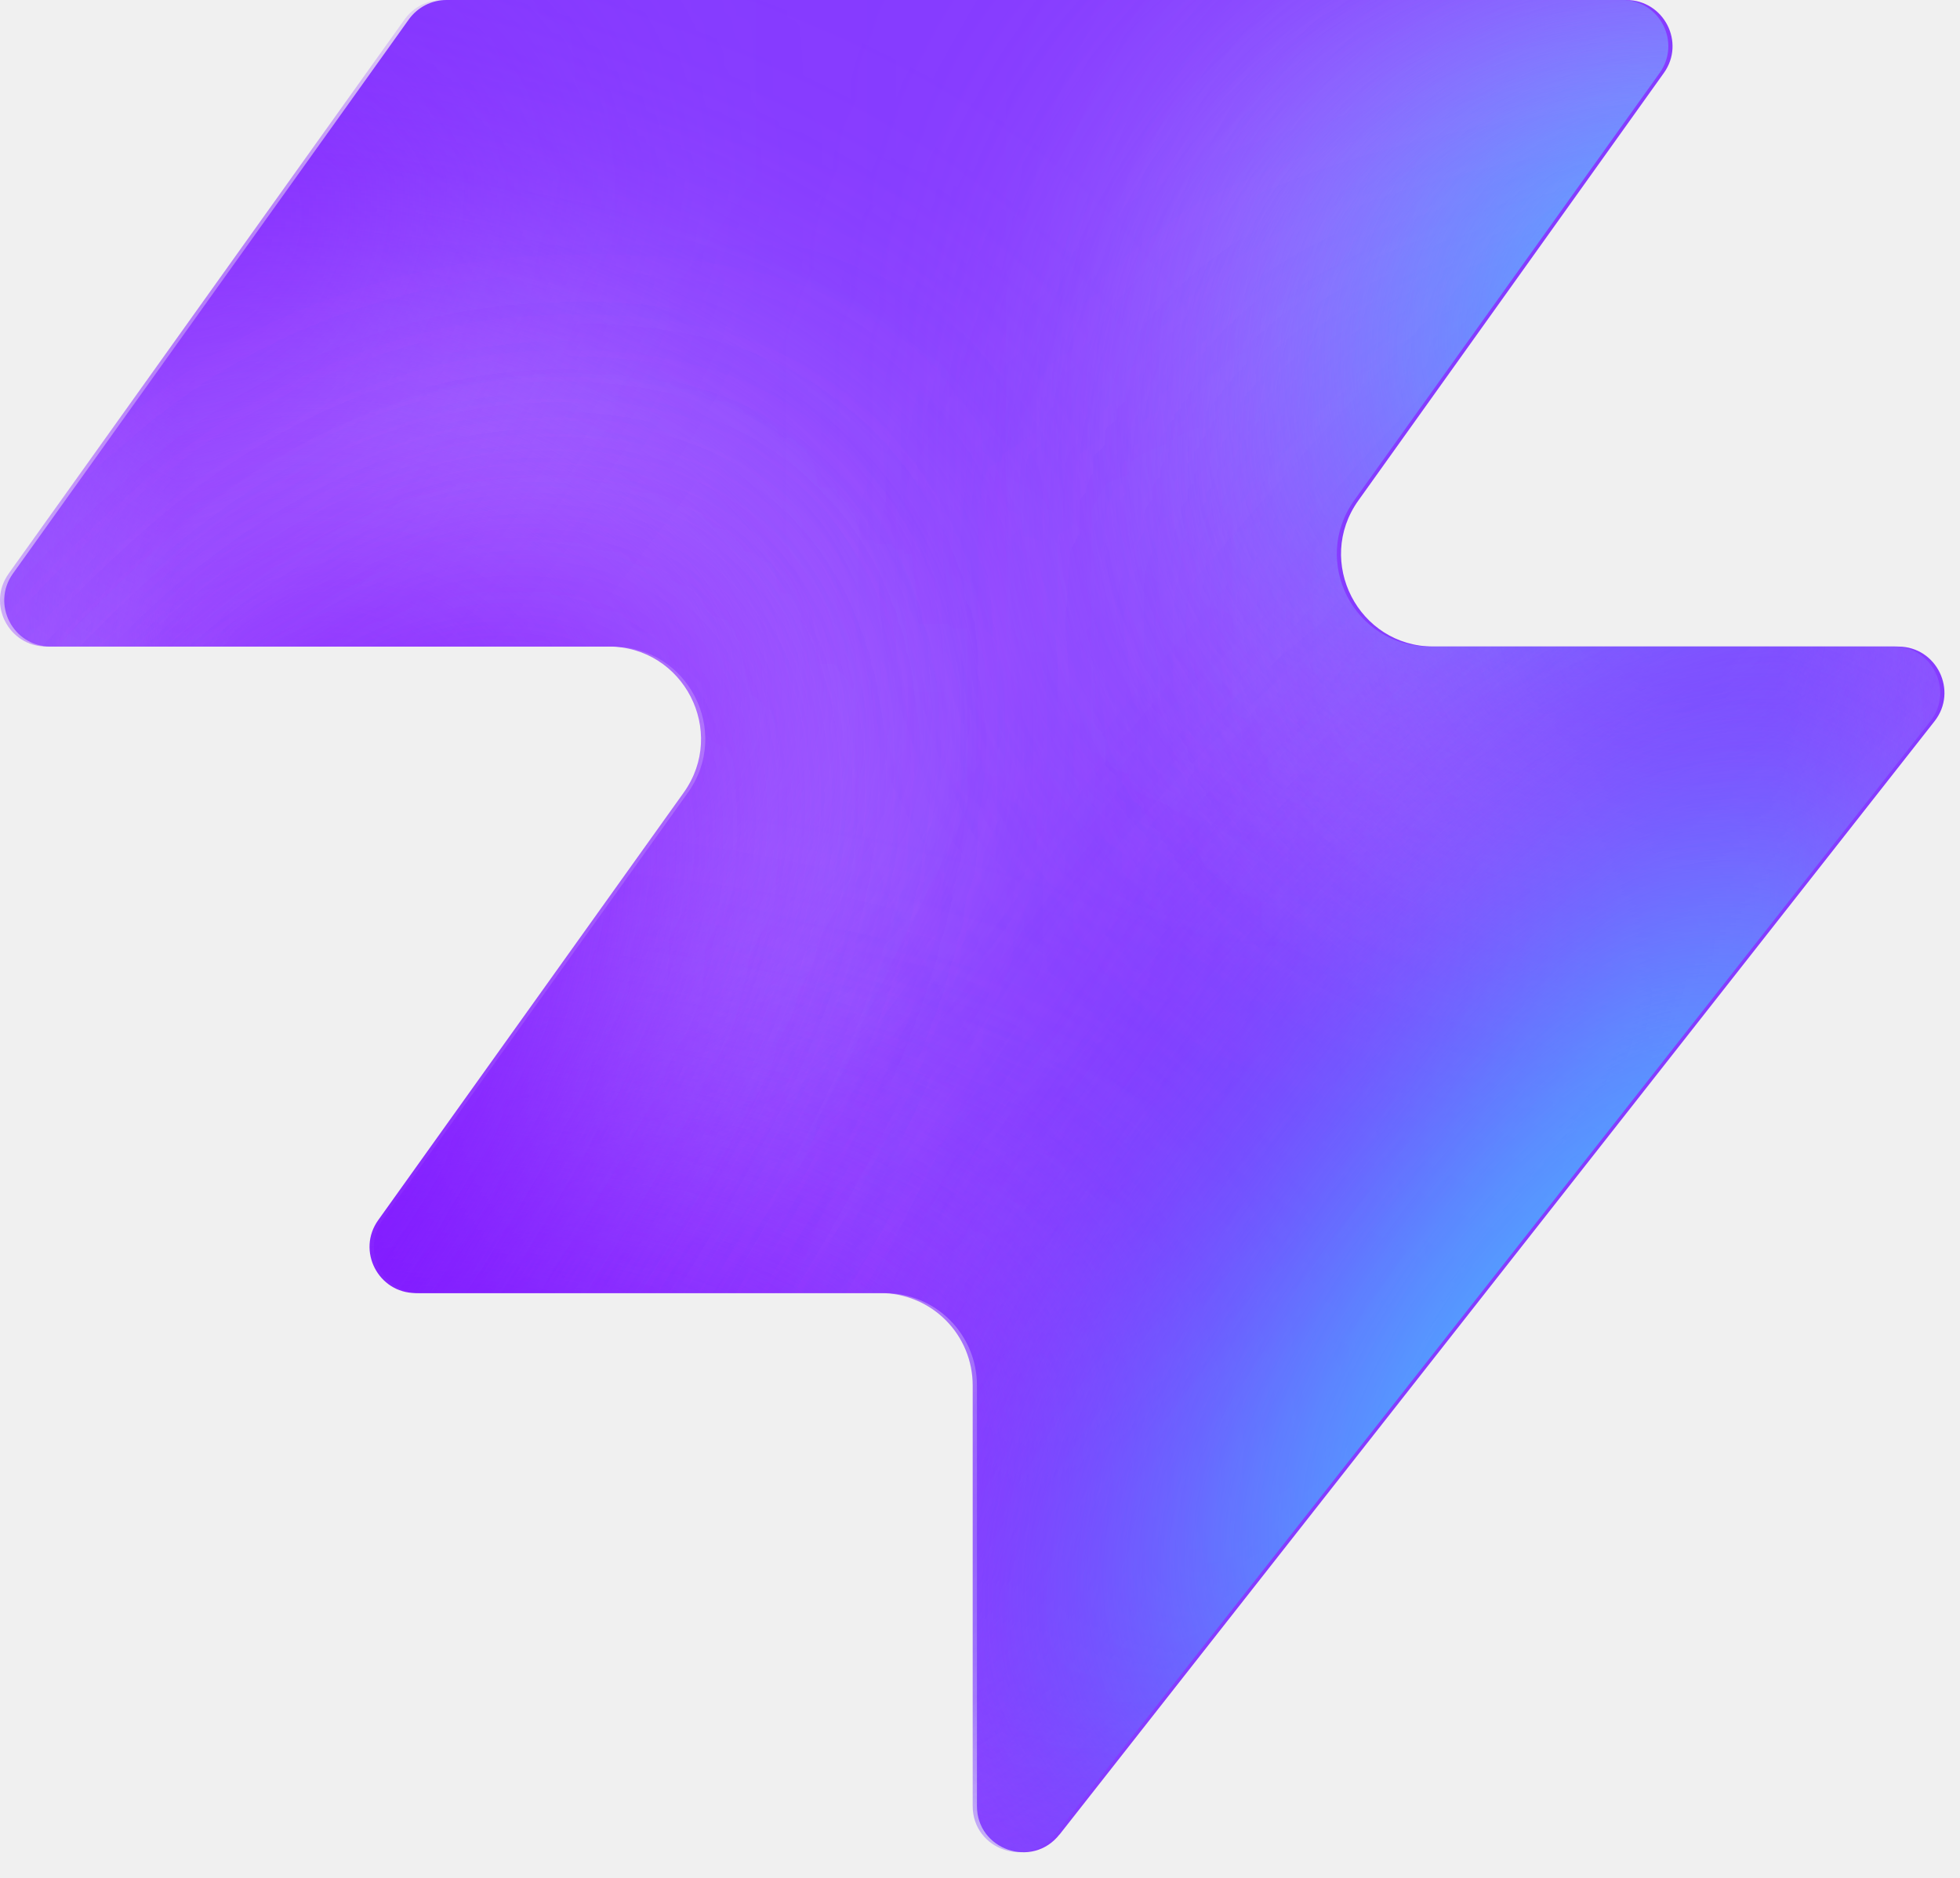
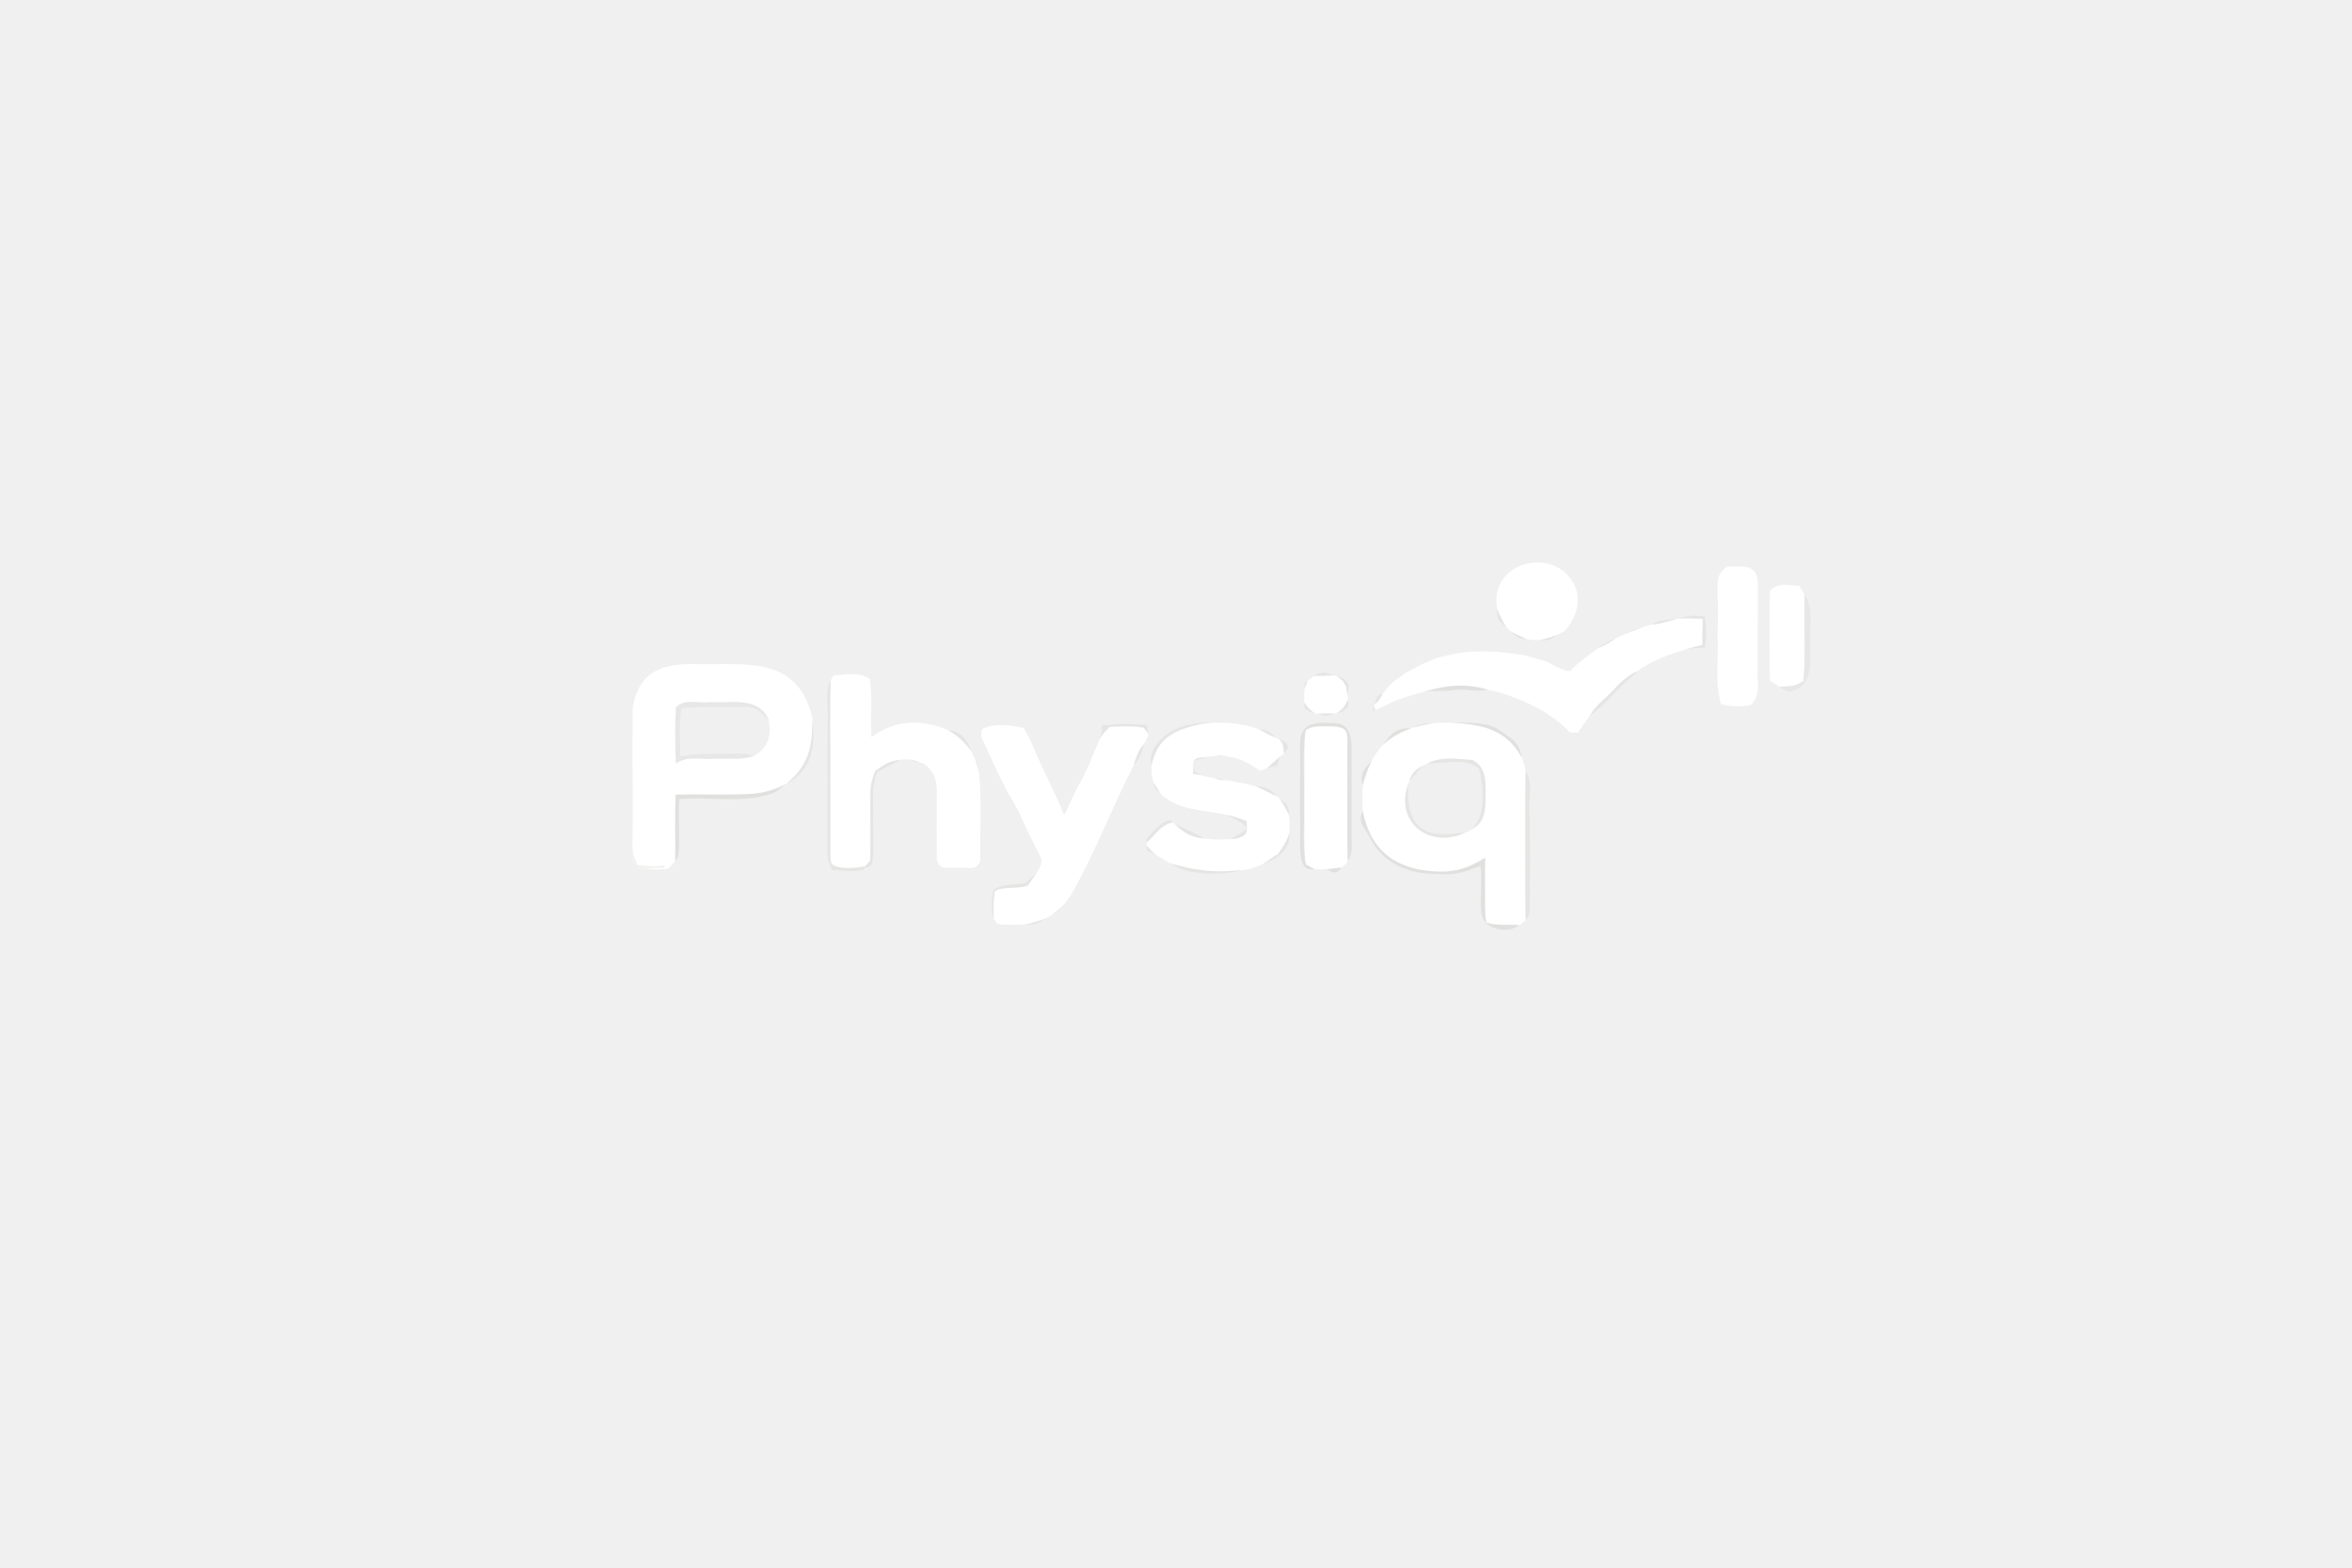
- <svg xmlns="http://www.w3.org/2000/svg" width="48" height="46" fill="none" viewBox="0 0 48 46">
-   <path fill="#863bff" d="M25.946 44.938c-.664.845-2.021.375-2.021-.698V33.937a2.26 2.26 0 0 0-2.262-2.262H10.287c-.92 0-1.456-1.04-.92-1.788l7.48-10.471c1.07-1.497 0-3.578-1.842-3.578H1.237c-.92 0-1.456-1.04-.92-1.788L10.013.474c.214-.297.556-.474.92-.474h28.894c.92 0 1.456 1.04.92 1.788l-7.48 10.471c-1.07 1.498 0 3.579 1.842 3.579h11.377c.943 0 1.473 1.088.89 1.83L25.947 44.94z" style="fill:#863bff;fill:color(display-p3 .525 .23 1);fill-opacity:1" />
-   <mask id="a" width="48" height="46" x="0" y="0" maskUnits="userSpaceOnUse" style="mask-type:alpha">
-     <path fill="#000" d="M25.842 44.938c-.664.844-2.021.375-2.021-.698V33.937a2.26 2.26 0 0 0-2.262-2.262H10.183c-.92 0-1.456-1.04-.92-1.788l7.48-10.471c1.07-1.498 0-3.579-1.842-3.579H1.133c-.92 0-1.456-1.04-.92-1.787L9.91.473c.214-.297.556-.474.92-.474h28.894c.92 0 1.456 1.04.92 1.788l-7.48 10.471c-1.07 1.498 0 3.578 1.842 3.578h11.377c.943 0 1.473 1.088.89 1.832L25.843 44.94z" style="fill:#000;fill-opacity:1" />
-   </mask>
-   <g mask="url(#a)">
-     <g filter="url(#b)">
-       <ellipse cx="5.508" cy="14.704" fill="#ede6ff" rx="5.508" ry="14.704" style="fill:#ede6ff;fill:color(display-p3 .927 .903 1);fill-opacity:1" transform="matrix(.00324 1 1 -.00324 -4.47 31.516)" />
-     </g>
-     <g filter="url(#c)">
-       <ellipse cx="10.399" cy="29.851" fill="#ede6ff" rx="10.399" ry="29.851" style="fill:#ede6ff;fill:color(display-p3 .927 .903 1);fill-opacity:1" transform="matrix(.00324 1 1 -.00324 -39.328 7.883)" />
-     </g>
-     <g filter="url(#d)">
-       <ellipse cx="5.508" cy="30.487" fill="#7e14ff" rx="5.508" ry="30.487" style="fill:#7e14ff;fill:color(display-p3 .492 .077 1);fill-opacity:1" transform="rotate(89.814 -25.913 -14.639)scale(1 -1)" />
-     </g>
-     <g filter="url(#e)">
-       <ellipse cx="5.508" cy="30.599" fill="#7e14ff" rx="5.508" ry="30.599" style="fill:#7e14ff;fill:color(display-p3 .492 .077 1);fill-opacity:1" transform="rotate(89.814 -32.644 -3.334)scale(1 -1)" />
-     </g>
-     <g filter="url(#f)">
-       <ellipse cx="5.508" cy="30.599" fill="#7e14ff" rx="5.508" ry="30.599" style="fill:#7e14ff;fill:color(display-p3 .492 .077 1);fill-opacity:1" transform="matrix(.00324 1 1 -.00324 -34.34 30.47)" />
-     </g>
-     <g filter="url(#g)">
-       <ellipse cx="14.072" cy="22.078" fill="#ede6ff" rx="14.072" ry="22.078" style="fill:#ede6ff;fill:color(display-p3 .927 .903 1);fill-opacity:1" transform="rotate(93.35 24.506 48.493)scale(-1 1)" />
-     </g>
-     <g filter="url(#h)">
-       <ellipse cx="3.47" cy="21.501" fill="#7e14ff" rx="3.47" ry="21.501" style="fill:#7e14ff;fill:color(display-p3 .492 .077 1);fill-opacity:1" transform="rotate(89.009 28.708 47.59)scale(-1 1)" />
-     </g>
-     <g filter="url(#i)">
-       <ellipse cx="3.47" cy="21.501" fill="#7e14ff" rx="3.47" ry="21.501" style="fill:#7e14ff;fill:color(display-p3 .492 .077 1);fill-opacity:1" transform="rotate(89.009 28.708 47.59)scale(-1 1)" />
-     </g>
-     <g filter="url(#j)">
-       <ellipse cx=".387" cy="8.972" fill="#7e14ff" rx="4.407" ry="29.108" style="fill:#7e14ff;fill:color(display-p3 .492 .077 1);fill-opacity:1" transform="rotate(39.51 .387 8.972)" />
-     </g>
-     <g filter="url(#k)">
-       <ellipse cx="47.523" cy="-6.092" fill="#7e14ff" rx="4.407" ry="29.108" style="fill:#7e14ff;fill:color(display-p3 .492 .077 1);fill-opacity:1" transform="rotate(37.892 47.523 -6.092)" />
-     </g>
-     <g filter="url(#l)">
-       <ellipse cx="41.412" cy="6.333" fill="#47bfff" rx="5.971" ry="9.665" style="fill:#47bfff;fill:color(display-p3 .28 .748 1);fill-opacity:1" transform="rotate(37.892 41.412 6.333)" />
-     </g>
-     <g filter="url(#m)">
-       <ellipse cx="-1.879" cy="38.332" fill="#7e14ff" rx="4.407" ry="29.108" style="fill:#7e14ff;fill:color(display-p3 .492 .077 1);fill-opacity:1" transform="rotate(37.892 -1.88 38.332)" />
-     </g>
-     <g filter="url(#n)">
-       <ellipse cx="-1.879" cy="38.332" fill="#7e14ff" rx="4.407" ry="29.108" style="fill:#7e14ff;fill:color(display-p3 .492 .077 1);fill-opacity:1" transform="rotate(37.892 -1.88 38.332)" />
-     </g>
-     <g filter="url(#o)">
-       <ellipse cx="35.651" cy="29.907" fill="#7e14ff" rx="4.407" ry="29.108" style="fill:#7e14ff;fill:color(display-p3 .492 .077 1);fill-opacity:1" transform="rotate(37.892 35.651 29.907)" />
-     </g>
-     <g filter="url(#p)">
-       <ellipse cx="38.418" cy="32.4" fill="#47bfff" rx="5.971" ry="15.297" style="fill:#47bfff;fill:color(display-p3 .28 .748 1);fill-opacity:1" transform="rotate(37.892 38.418 32.4)" />
-     </g>
-   </g>
-   <defs>
-     <filter id="b" width="60.045" height="41.654" x="-19.77" y="16.149" color-interpolation-filters="sRGB" filterUnits="userSpaceOnUse">
-       <feFlood flood-opacity="0" result="BackgroundImageFix" />
-       <feBlend in="SourceGraphic" in2="BackgroundImageFix" result="shape" />
-       <feGaussianBlur result="effect1_foregroundBlur_2002_17158" stdDeviation="7.659" />
-     </filter>
-     <filter id="c" width="90.34" height="51.437" x="-54.613" y="-7.533" color-interpolation-filters="sRGB" filterUnits="userSpaceOnUse">
-       <feFlood flood-opacity="0" result="BackgroundImageFix" />
-       <feBlend in="SourceGraphic" in2="BackgroundImageFix" result="shape" />
-       <feGaussianBlur result="effect1_foregroundBlur_2002_17158" stdDeviation="7.659" />
-     </filter>
-     <filter id="d" width="79.355" height="29.4" x="-49.64" y="2.03" color-interpolation-filters="sRGB" filterUnits="userSpaceOnUse">
-       <feFlood flood-opacity="0" result="BackgroundImageFix" />
-       <feBlend in="SourceGraphic" in2="BackgroundImageFix" result="shape" />
-       <feGaussianBlur result="effect1_foregroundBlur_2002_17158" stdDeviation="4.596" />
-     </filter>
-     <filter id="e" width="79.579" height="29.4" x="-45.045" y="20.029" color-interpolation-filters="sRGB" filterUnits="userSpaceOnUse">
-       <feFlood flood-opacity="0" result="BackgroundImageFix" />
-       <feBlend in="SourceGraphic" in2="BackgroundImageFix" result="shape" />
-       <feGaussianBlur result="effect1_foregroundBlur_2002_17158" stdDeviation="4.596" />
-     </filter>
-     <filter id="f" width="79.579" height="29.4" x="-43.513" y="21.178" color-interpolation-filters="sRGB" filterUnits="userSpaceOnUse">
-       <feFlood flood-opacity="0" result="BackgroundImageFix" />
-       <feBlend in="SourceGraphic" in2="BackgroundImageFix" result="shape" />
-       <feGaussianBlur result="effect1_foregroundBlur_2002_17158" stdDeviation="4.596" />
-     </filter>
-     <filter id="g" width="74.749" height="58.852" x="15.756" y="-17.901" color-interpolation-filters="sRGB" filterUnits="userSpaceOnUse">
-       <feFlood flood-opacity="0" result="BackgroundImageFix" />
-       <feBlend in="SourceGraphic" in2="BackgroundImageFix" result="shape" />
-       <feGaussianBlur result="effect1_foregroundBlur_2002_17158" stdDeviation="7.659" />
-     </filter>
-     <filter id="h" width="61.377" height="25.362" x="23.548" y="2.284" color-interpolation-filters="sRGB" filterUnits="userSpaceOnUse">
-       <feFlood flood-opacity="0" result="BackgroundImageFix" />
-       <feBlend in="SourceGraphic" in2="BackgroundImageFix" result="shape" />
-       <feGaussianBlur result="effect1_foregroundBlur_2002_17158" stdDeviation="4.596" />
-     </filter>
-     <filter id="i" width="61.377" height="25.362" x="23.548" y="2.284" color-interpolation-filters="sRGB" filterUnits="userSpaceOnUse">
-       <feFlood flood-opacity="0" result="BackgroundImageFix" />
-       <feBlend in="SourceGraphic" in2="BackgroundImageFix" result="shape" />
-       <feGaussianBlur result="effect1_foregroundBlur_2002_17158" stdDeviation="4.596" />
-     </filter>
-     <filter id="j" width="56.045" height="63.649" x="-27.636" y="-22.853" color-interpolation-filters="sRGB" filterUnits="userSpaceOnUse">
-       <feFlood flood-opacity="0" result="BackgroundImageFix" />
-       <feBlend in="SourceGraphic" in2="BackgroundImageFix" result="shape" />
-       <feGaussianBlur result="effect1_foregroundBlur_2002_17158" stdDeviation="4.596" />
-     </filter>
-     <filter id="k" width="54.814" height="64.646" x="20.116" y="-38.415" color-interpolation-filters="sRGB" filterUnits="userSpaceOnUse">
-       <feFlood flood-opacity="0" result="BackgroundImageFix" />
-       <feBlend in="SourceGraphic" in2="BackgroundImageFix" result="shape" />
-       <feGaussianBlur result="effect1_foregroundBlur_2002_17158" stdDeviation="4.596" />
-     </filter>
-     <filter id="l" width="33.541" height="35.313" x="24.641" y="-11.323" color-interpolation-filters="sRGB" filterUnits="userSpaceOnUse">
-       <feFlood flood-opacity="0" result="BackgroundImageFix" />
-       <feBlend in="SourceGraphic" in2="BackgroundImageFix" result="shape" />
-       <feGaussianBlur result="effect1_foregroundBlur_2002_17158" stdDeviation="4.596" />
-     </filter>
-     <filter id="m" width="54.814" height="64.646" x="-29.286" y="6.009" color-interpolation-filters="sRGB" filterUnits="userSpaceOnUse">
-       <feFlood flood-opacity="0" result="BackgroundImageFix" />
-       <feBlend in="SourceGraphic" in2="BackgroundImageFix" result="shape" />
-       <feGaussianBlur result="effect1_foregroundBlur_2002_17158" stdDeviation="4.596" />
-     </filter>
-     <filter id="n" width="54.814" height="64.646" x="-29.286" y="6.009" color-interpolation-filters="sRGB" filterUnits="userSpaceOnUse">
-       <feFlood flood-opacity="0" result="BackgroundImageFix" />
-       <feBlend in="SourceGraphic" in2="BackgroundImageFix" result="shape" />
-       <feGaussianBlur result="effect1_foregroundBlur_2002_17158" stdDeviation="4.596" />
-     </filter>
-     <filter id="o" width="54.814" height="64.646" x="8.244" y="-2.416" color-interpolation-filters="sRGB" filterUnits="userSpaceOnUse">
-       <feFlood flood-opacity="0" result="BackgroundImageFix" />
-       <feBlend in="SourceGraphic" in2="BackgroundImageFix" result="shape" />
-       <feGaussianBlur result="effect1_foregroundBlur_2002_17158" stdDeviation="4.596" />
-     </filter>
-     <filter id="p" width="39.409" height="43.623" x="18.713" y="10.588" color-interpolation-filters="sRGB" filterUnits="userSpaceOnUse">
-       <feFlood flood-opacity="0" result="BackgroundImageFix" />
-       <feBlend in="SourceGraphic" in2="BackgroundImageFix" result="shape" />
-       <feGaussianBlur result="effect1_foregroundBlur_2002_17158" stdDeviation="4.596" />
-     </filter>
-   </defs>
+ <svg xmlns="http://www.w3.org/2000/svg" width="612" height="408" viewBox="0 0 612 408">
+   <path fill="#FFFFFF" d="M164.62 184.16c1.73 -9.9 8.24 -11.58 17.29 -11.31c12.75 0.17 25.12 -1.96 29.31 13.21l0.13 0.82l0.06 0.87c-0.08 6.91 -1.16 11.55 -6.62 16.05l-0.63 0.38c-2.78 1.43 -5.3 2.16 -8.43 2.42c-6.55 0.37 -13.35 0.03 -19.94 0.22c-0.23 5.68 -0.03 11.63 -0.1 17.34c-0.51 0.67 -1.09 1.27 -1.74 1.81l-0.69 0.2c-1.98 0.16 -3.95 0.06 -5.94 0.05c1.82 -0.87 3.38 -0.72 5.27 -0.76c-0.63 -0.25 -0.63 0.3 0.04 0.18c-2.43 0.18 -4.33 0.49 -6.67 -0.42c-1.99 -3.18 -1.37 -5.67 -1.4 -9.2c0.08 -10.6 -0.14 -21.26 0.06 -31.86zM200.04 187.39c-2.63 -6.21 -9.63 -4.32 -15.03 -4.66c-3.01 0.41 -6.92 -1.07 -9.15 1.38c-0.27 4.73 -0.19 9.85 -0.01 14.58c3.44 -2.16 6.38 -0.87 10.21 -1.21c3.47 -0.11 6.71 0.4 10.07 -0.73c3.77 -2.12 4.65 -5.24 3.91 -9.36z" />
+   <path fill="#FFFFFF" d="M373.58 188.16l0.61 -0.02l0.6 -0.02l0.64 -0.02l2.29 -0.01c7.86 0.47 14.2 1.65 18.2 9.01c0.55 1.18 0.82 2.19 1.06 3.48c-0.18 5.81 -0.05 11.62 -0.09 17.43c0.05 7.06 -0.11 14.37 0.09 21.4c-0.56 0.59 -0.97 0.96 -1.68 1.36c-2.92 -0.29 -5.66 0.28 -8.51 -0.66c-0.34 -1.39 -0.33 -2.66 -0.36 -4.08c0.02 -4.25 -0.09 -8.58 0.04 -12.83c-4.19 2.63 -7.59 3.82 -12.62 3.62c-10.44 -0.46 -17.18 -5.22 -19.24 -15.69l-0.11 -2.12c-0.03 -0.92 0.02 -1.83 0 -2.75l0.12 -1.97c0.6 -2.21 1.27 -4.24 2.29 -6.3l1.11 -1.86l0.84 -1.16l0.93 -1.07c2.27 -2.12 4.53 -3.27 7.4 -4.39l0.62 -0.19c1.71 -0.44 3.38 -0.85 5.13 -1.12l0.64 -0.04zM383.19 197.81c-3.88 -0.31 -8.05 -0.97 -11.68 0.83l-1.38 0.67c-2.11 1.22 -2.59 1.69 -3.44 3.98l-0.22 0.59c-3.73 10.11 5.41 17.09 14.75 12.87l1.85 -0.93c2.77 -1.72 3.24 -3.59 3.47 -6.74c-0.15 -4.12 0.97 -8.94 -3.35 -11.27z" />
+   <path fill="#FFFFFF" d="M216.87 175.79c3.32 -0.17 6.51 -1.06 9.47 0.9c0.72 4.97 0.12 10.16 0.41 15.18c5.31 -3.98 10.81 -4.64 17.16 -2.89l0.72 0.25l0.7 0.24l1.35 0.54c2.55 1.54 4.22 2.99 5.96 5.42l0.33 0.56l0.52 1.08l0.22 0.54c0.43 1.22 0.83 2.37 1.09 3.64c0.63 7.39 0.17 15.35 0.28 22.81c-1.09 2.92 -3.57 1.43 -6.09 1.83c-2.64 -0.35 -3.89 0.87 -5.22 -1.85c-0.04 -6.02 -0.02 -12.05 0 -18.06c-0.06 -2.95 -0.56 -4.92 -2.86 -6.84c-0.36 -0.24 -0.74 -0.44 -1.13 -0.6l-0.63 -0.22c-0.9 -0.32 -1.61 -0.54 -2.55 -0.62l-0.59 -0.05c-0.34 -0.02 -0.69 -0.02 -1.03 0l-0.7 0.08c-2.92 0.33 -4.27 1.26 -6.58 2.94c-0.5 1.56 -1.08 3 -1.18 4.66c-0.18 6.12 0.12 12.52 -0.12 18.69l-1.3 1.43c-1.71 0.4 -7.42 1.08 -8.81 -0.78c-0.29 -1.27 -0.21 -2.42 -0.25 -3.71l0.01 -16.96c0.07 -8.91 -0.18 -18.04 0.12 -26.92l0.7 -1.29z" />
+   <path fill="#FFFFFF" d="M255.5 189.79c3.09 -1.73 7.53 -1.04 10.9 -0.33c1.11 1.96 2.06 3.9 2.91 5.98c2.3 5.56 5.45 11.14 7.54 16.7c1.57 -2.6 2.45 -5.52 4.01 -8.13c2.19 -3.81 3.6 -7.85 5.39 -11.83c0.74 -1.29 1.49 -2.03 2.58 -3.03c2.97 -0.07 5.81 -0.3 8.76 0.24l1.23 1.59l-0.15 0.87l-0.62 1.18l-0.4 0.58c-1.52 1.8 -1.92 3.26 -2.63 5.47c-5.76 11.3 -10.28 23.36 -16.62 34.34l-1.29 1.67l-1.03 1.06c-0.75 0.66 -1.48 1.32 -2.27 1.94l-1.82 0.97c-1.76 0.63 -3.42 1.22 -5.28 1.54c-2.39 0.07 -4.7 0.21 -7.09 -0.12l-1.05 -1.31c-0.06 -2.48 -0.17 -4.89 0.35 -7.34c2.58 -1.24 5.7 -0.35 8.51 -1.36c0.72 -1.01 1.47 -1.98 2.12 -3.04c2.55 -3.81 1.31 -3.78 -0.39 -7.59c-2.41 -4.43 -3.95 -9.12 -6.81 -13.32c-2.18 -4.18 -4.31 -8.72 -6.22 -13.05c-0.87 -1.64 -0.93 -1.74 -0.63 -3.68z" />
+   <path fill="#FFFFFF" d="M315.31 188.12l1.61 -0.03l0.43 0l0.39 0.01l0.43 0c1.16 0.04 2.29 0.1 3.44 0.23l2.44 0.44c1.24 0.31 2.43 0.64 3.63 1.08c1.46 0.8 2.84 1.6 4.4 2.22l0.75 0.33c1.29 1.32 0.96 1.91 1.29 3.64l-1.14 0.95c-1.15 0.92 -2.21 1.87 -3.27 2.91l-1.85 0.72c-3.22 -2.19 -4.89 -3.23 -8.86 -3.81c-1.03 -0.12 -1.78 -0.14 -2.82 -0.08l-1.83 0.23c-1.72 0.31 -2.63 0.36 -3.15 0.67c-0.07 0.05 -0.11 0.09 -0.19 0.11c-0.11 0.1 -0.17 0.19 -0.23 0.33c0 0.09 -0.02 0.15 -0.05 0.24c-0.05 0.19 -0.06 0.39 -0.11 0.66c-0.02 0.32 -0.01 0.7 -0.02 1.16c0.01 0.38 0.02 0.79 -0.08 1.28c1.3 0.07 2.41 0.43 3.66 0.76l1.64 0.3c1.35 0.34 1.98 0.44 3.35 0.56l1.64 0.29c0.79 0.18 1.57 0.33 2.37 0.44c1.25 0.27 2.47 0.56 3.69 0.91c1.85 0.86 3.66 1.81 5.5 2.68l0.44 0.35l0.3 0.38c0.87 1.36 1.65 2.65 2.29 4.14l0.1 0.65l0.04 0.63l0.03 0.62c0 0.92 -0.03 1.8 -0.11 2.71c-0.69 2.19 -1.64 3.67 -2.99 5.5c-1.36 0.75 -2.55 1.71 -3.86 2.54l-0.68 0.32l-0.67 0.26l-0.67 0.23l-0.65 0.22l-0.63 0.2l-2.04 0.37l-2.46 0.15c-5.83 0.51 -10.6 -0.32 -16.16 -1.89l-0.56 -0.24c-0.99 -0.51 -1.91 -1.08 -2.84 -1.68l-0.57 -0.4c-0.88 -0.74 -1.6 -1.47 -2.32 -2.37l0.03 -0.79c2.28 -1.97 3.62 -4.66 6.79 -5.2l0.48 0.39c2.5 2.44 4.2 3.44 7.74 3.83l2.53 0.18l0.45 0.01l0.4 0.01l0.43 0c1.01 -0.01 2.01 -0.03 3.02 -0.09c1.56 -0.06 4.24 -0.46 4.2 -2.52l-0.01 -0.78l-0.01 -1.38c-1.83 -0.72 -3.46 -1.28 -5.41 -1.64c-6.01 -1.41 -11.8 -0.95 -16.8 -5.21c-0.73 -1 -1.32 -2.04 -1.92 -3.12l-0.27 -0.64l-0.34 -1.21c-0.08 -0.92 -0.07 -1.79 -0.02 -2.72c1.46 -6.34 4.54 -8.45 10.6 -10.23c1.7 -0.43 3.31 -0.71 5.06 -0.81z" />
+   <path fill="#FFFFFF" d="M436.97 160.99c2.05 -0.17 4.03 0.05 6.07 0.08c0.04 2.27 -0.15 4.53 -0.08 6.81c-1.43 0.27 -2.77 0.68 -4.16 1.09c-3.76 1.17 -7.19 2.26 -10.59 4.3l-1.07 0.67l-0.47 0.35l-0.49 0.31c-4.07 1.78 -5.88 4.81 -9.05 7.61c-1.3 1.2 -2.36 2.22 -3.27 3.74l-0.27 0.46c-1.05 1.39 -2.03 2.83 -3.02 4.27l-2.06 -0.06c-5.08 -5.33 -12.07 -8.6 -19.06 -10.6l-0.56 -0.14l-0.53 -0.13l-0.55 -0.12l-0.61 -0.13c-5.79 -1.73 -10.72 -1.22 -16.43 0.44c-3.54 1.04 -6.96 1.9 -10.25 3.63c-0.89 0.43 -1.66 0.88 -2.61 1.18l-0.35 -0.92l0.15 -0.62c1.27 -0.88 1.41 -1.54 2.17 -2.79l0.36 -0.43c0.4 -0.43 0.76 -0.9 1.12 -1.37l1.29 -1.3c0.86 -0.68 1.73 -1.31 2.64 -1.92l1.64 -0.9c0.57 -0.26 1.11 -0.58 1.66 -0.9l1.94 -0.97c0.91 -0.41 1.8 -0.78 2.73 -1.16l0.71 -0.24c0.68 -0.22 1.38 -0.38 2.08 -0.55c6.8 -1.81 13.16 -1.34 20.01 -0.25l0.79 0.16c1.47 0.36 2.93 0.77 4.38 1.21c2.39 0.57 4.98 2.9 7.32 2.83c2.12 -2.19 4.73 -4.12 7.23 -5.86c1.63 -0.73 3.05 -1.51 4.54 -2.51c0.91 -0.47 1.83 -0.9 2.75 -1.33c1.39 -0.54 2.78 -1.06 4.16 -1.62c0.85 -0.3 1.66 -0.58 2.53 -0.79c2.31 -0.09 4.15 -0.79 6.36 -1.35l0.85 -0.18z" />
+   <path fill="#FFFFFF" d="M339.82 189.95c1.66 -0.93 2.4 -0.88 4.27 -0.91c7.95 -0.22 6.29 1.23 6.49 7.95c0.05 9.01 -0.11 18.22 0.08 27.21c-0.45 0.64 -0.88 1.09 -1.47 1.59c-1.34 0.03 -2.62 0.31 -3.95 0.44c-1.13 0.05 -2.13 0.1 -3.25 -0.07l-2.14 -1.15l-0.24 -0.95c-0.34 -4.29 -0.09 -8.75 -0.17 -13.07c0.09 -6.6 -0.15 -13.51 0.16 -20.07l0.22 -0.97z" />
+   <path fill="#FFFFFF" d="M449.34 147.47c2.05 0.02 3.91 -0.22 5.94 0.26l1.42 1.21c0.87 1.56 0.61 2.4 0.7 4.16c-0.04 6.99 -0.03 13.99 -0.04 20.98c-0.27 3.85 1.08 6.34 -1.81 9.47c-2.86 0.42 -4.92 0.4 -7.73 -0.3c-1.72 -5.61 -0.56 -12.41 -0.91 -18.26c0.11 -3.4 0.25 -6.65 0 -10.06c0.12 -3.3 -0.5 -5.33 2.43 -7.46z" />
+   <path fill="#FFFFFF" d="M389.56 158.48c-0.17 -1.21 -0.26 -2.32 -0.12 -3.54c1.19 -8.22 11.54 -11.11 17.64 -6.06c5.01 4.51 4.21 10.61 0.05 15.34l-1.99 1.03c-1.46 0.53 -2.84 1.01 -4.38 1.3l-1.46 0.02l-1.35 -0.12l-0.68 -0.13c-1.5 -0.64 -2.91 -1.24 -4.29 -2.09l-1.08 -1.05c-0.93 -1.54 -1.68 -3.03 -2.34 -4.7z" />
+   <path fill="#FFFFFF" d="M460.61 153.66c2.25 -2.23 4.79 -1.31 7.63 -1.13c0.38 0.78 0.87 1.47 1.33 2.2c-0.3 7.42 0.34 15.11 -0.32 22.47c-2.32 1.58 -3.66 1.35 -6.34 1.54c-0.81 -0.62 -1.34 -1.09 -2.31 -1.45c-0.34 -6.32 -0.07 -12.85 -0.17 -19.21c0.01 -1.49 0.02 -2.93 0.18 -4.42z" />
+   <path fill="#FFFFFF" d="M341.92 175.91c1.74 0.03 3.46 -0.11 5.2 -0.13l0.76 0.22c1.27 0.9 1.71 1.27 2.36 2.71l0.47 2.42l0.07 0.88c-0.88 1.73 -1.22 2.54 -2.96 3.54l-0.69 0.13c-1.44 -0.02 -2.84 -0.04 -4.28 0.06l-0.66 -0.11c-1.38 -0.76 -1.86 -1.56 -2.84 -2.78c0.02 -1.17 0.01 -2.34 0.07 -3.51l0.78 -2.04l1.72 -1.39z" />
+   <path fill="#8C8C88" fill-opacity="0.153" d="M341.99 226.16c-3.96 0.96 -3.67 -4.6 -3.68 -7.1c-0.04 -8.36 0.02 -16.76 -0.01 -25.11c-0.25 -6.43 4.66 -5.97 9.6 -5.72c5.1 0.57 3.52 8.32 3.78 11.76c-0.03 6.64 0 13.46 0.03 20.06c-0.07 1.87 -0.03 2.56 -1.05 4.15c-0.19 -8.99 -0.03 -18.2 -0.08 -27.21c-0.2 -6.72 1.46 -8.17 -6.49 -7.95c-1.87 0.03 -2.61 -0.02 -4.27 0.91l-0.22 0.97c-0.71 5.46 -0.12 11.54 -0.33 17.08c0.23 5.22 -0.36 10.92 0.34 16.06l0.24 0.95l2.14 1.15z" />
+   <path fill="#6E6E6A" fill-opacity="0.067" d="M175.86 184.11c2.23 -2.45 6.14 -0.97 9.15 -1.38c5.4 0.34 12.4 -1.55 15.03 4.66c-2.63 -2.45 -3.05 -3.61 -6.96 -3.4c-5.14 0.14 -10.63 -0.12 -15.74 0.26c-0.74 4.22 -0.31 8.4 -0.36 12.66c4.35 -1.1 8.65 -0.53 13.08 -0.76c2.23 -0.05 3.93 -0.12 6.07 0.6c-3.36 1.13 -6.6 0.62 -10.07 0.73c-3.83 0.34 -6.77 -0.95 -10.21 1.21c-0.18 -4.73 -0.26 -9.85 0.01 -14.58z" />
+   <path fill="#D2D2CE" fill-opacity="0.34" d="M216.17 177.08c-0.3 8.88 -0.05 18.01 -0.12 26.92l-0.01 16.96c0.04 1.29 -0.04 2.44 0.25 3.71c1.39 1.86 7.1 1.18 8.81 0.78l1.3 -1.43c0.24 -6.17 -0.06 -12.57 0.12 -18.69c0.1 -1.66 0.68 -3.1 1.18 -4.66c2.31 -1.68 3.66 -2.61 6.58 -2.94c-1.97 1.35 -4.22 1.94 -6.16 3.35c-1.33 3.86 -0.85 6.97 -0.89 10.92c-0.21 4.15 0.41 8.92 -0.31 12.96l-1.21 0.9l-0.78 0.1l0.3 0.19c-2.74 1.05 -5.91 0.29 -8.79 0.27c-0.82 -2 -1.17 -3.24 -1.1 -5.45c0.03 -10.98 -0.01 -22 0.02 -32.98c0.39 -3.34 -0.94 -8 0.81 -10.91z" />
+   <path fill="#8C8C88" fill-opacity="0.153" d="M354.61 211.13c2.06 10.47 8.8 15.23 19.24 15.69c5.03 0.2 8.43 -0.99 12.62 -3.62c-0.13 4.25 -0.02 8.58 -0.04 12.83c0.03 1.42 0.02 2.69 0.36 4.08c2.85 0.94 5.59 0.37 8.51 0.66c-3.04 2.41 -9.07 1.16 -9.81 -2.86c-0.47 -3.99 0.24 -8.44 -0.25 -12.55c-4.4 1.67 -6.37 2.45 -11.21 2.1c-7.23 0.07 -13.8 -2.51 -17.4 -9.04c-1.08 -2.67 -3.68 -4.36 -2.02 -7.29zM204.16 204.18c-1.37 1.39 -2.33 2.14 -4.26 2.65c-7.55 2.21 -15.4 0.46 -23.12 1.15c-0.29 4.34 0.06 8.72 -0.08 13.03c-0.13 1.52 -0.08 1.94 -1.01 3.15c0.07 -5.71 -0.13 -11.66 0.1 -17.34c6.59 -0.19 13.39 0.15 19.94 -0.22c3.13 -0.26 5.65 -0.99 8.43 -2.42z" />
+   <path fill="#D2D2CE" fill-opacity="0.34" d="M396.98 200.58c2.05 3.18 0.6 7.78 1.02 11.42c0.15 7.99 0.09 16.06 0.05 24.05c-0.18 1.73 0.19 2.13 -1.07 3.36c-0.2 -7.03 -0.04 -14.34 -0.09 -21.4c0.04 -5.81 -0.09 -11.62 0.09 -17.43z" />
+   <path fill="#6E6E6A" fill-opacity="0.067" d="M469.57 154.73c2.59 3.94 1.05 8.84 1.45 13.29c-0.01 3.9 0.65 9.58 -3.72 11.51c-1.86 0.95 -2.81 0.2 -4.39 -0.79c2.68 -0.19 4.02 0.04 6.34 -1.54c0.66 -7.36 0.02 -15.05 0.32 -22.47z" />
+   <path fill="#D2D2CE" fill-opacity="0.34" d="M371.51 198.64c3.63 -1.8 7.8 -1.14 11.68 -0.83c4.32 2.33 3.2 7.15 3.35 11.27c-0.23 3.15 -0.7 5.02 -3.47 6.74c3.73 -3.97 2.93 -10.87 1.79 -15.74c-3.49 -3.01 -9.12 -1.25 -13.35 -1.44zM381.22 216.75c-9.34 4.22 -18.48 -2.76 -14.75 -12.87c-0.55 7.89 1.34 13.75 10.46 13.23c1.44 -0.13 2.83 -0.37 4.29 -0.36z" />
+   <path fill="#8C8C88" fill-opacity="0.153" d="M370.77 179.94c5.71 -1.66 10.64 -2.17 16.43 -0.44c-3.17 0.7 -6.05 -0.38 -9.21 0.11c-2.42 0.39 -4.8 0.12 -7.22 0.33zM377.72 188.09c3.89 0.02 8.89 -0.37 12.3 1.83c3.11 2.26 5.35 3 5.9 7.18c-4 -7.36 -10.34 -8.54 -18.2 -9.01z" />
+   <path fill="#D2D2CE" fill-opacity="0.34" d="M299.65 199.16c-0.43 -1.74 -0.28 -2.33 0.45 -4.02c2.83 -5.42 9.47 -7.37 15.21 -7.02c-1.75 0.1 -3.36 0.38 -5.06 0.81c-6.06 1.78 -9.14 3.89 -10.6 10.23zM413.86 185.95c0.91 -1.52 1.97 -2.54 3.27 -3.74c3.17 -2.8 4.98 -5.83 9.05 -7.61c-2.31 2.26 -4.78 4.17 -6.9 6.65c-1.71 1.96 -3.7 3.51 -5.69 5.16l0.27 -0.46zM436.97 160.99c2.46 -0.88 4 -0.91 6.57 -0.53c0.53 2.76 0.46 5.3 0.1 8.07c-1.65 0.09 -3.22 0.16 -4.84 0.44c1.39 -0.41 2.73 -0.82 4.16 -1.09c-0.07 -2.28 0.12 -4.54 0.08 -6.81c-2.04 -0.03 -4.02 -0.25 -6.07 -0.08zM269.55 227.43c-0.65 1.06 -1.4 2.03 -2.12 3.04c-2.81 1.01 -5.93 0.12 -8.51 1.36c-0.52 2.45 -0.41 4.86 -0.35 7.34c-0.78 -2.69 -0.54 -4.91 -0.09 -7.63c2.84 -1.69 5.22 -1.14 8.31 -1.69c0.85 -0.9 1.84 -1.59 2.76 -2.42zM304.65 224.73c5.56 1.57 10.33 2.4 16.16 1.89l2.46 -0.15c-5.1 1.29 -14.16 1.58 -18.62 -1.74z" />
+   <path fill="#F2F2F0" d="M164.62 184.16c-0.14 10.6 0.07 21.26 -0.01 31.86c0.07 3.53 -0.59 5.95 1.4 9.13c2.41 0.35 4.56 0.31 6.99 0.14l-0.06 0.54c-1.89 0.04 -3.74 0.2 -5.62 0.39l-1.5 -0.01l-0.21 -0.56l-0.1 -0.17l-0.1 -0.19l-0.17 -0.28c-0.74 -1.17 -0.61 -1.83 -0.74 -3.2c-0.04 -4.54 0.03 -9.25 0.01 -13.82c0.06 -7.86 -0.16 -16 0.11 -23.83z" />
+   <path fill="#D2D2CE" fill-opacity="0.34" d="M286.71 188.7l1.62 0.02c3.5 -0.49 6.59 -0.24 10.1 -0.06l0.39 2.32l-1.23 -1.59c-2.95 -0.54 -5.79 -0.31 -8.76 -0.24c-1.09 1 -1.84 1.74 -2.58 3.03c0.33 -1.27 0.53 -2.16 0.46 -3.48zM211.41 187.75c0.93 6.28 -0.38 13.11 -6.62 16.05c5.46 -4.5 6.54 -9.14 6.62 -16.05zM319 212.06c1.95 0.36 3.58 0.92 5.41 1.64l0.01 1.38l0.01 0.78c0.04 2.06 -2.64 2.46 -4.2 2.52c1.13 -0.63 2.21 -1.35 3.32 -2.03l0.87 -0.57l-0.38 -0.72c-1.1 -1.29 -3.5 -2.24 -5.04 -3zM298.35 218.24c2.08 -1.92 3.31 -4.26 6.23 -4.88l0.6 0.69c-3.17 0.54 -4.51 3.23 -6.79 5.2l-0.04 -1.01zM335.46 216.83c0.41 4.4 -3.13 6.71 -6.85 8.04c1.31 -0.83 2.5 -1.79 3.86 -2.54c1.35 -1.83 2.3 -3.31 2.99 -5.5zM305.66 214.44c2.51 1.24 5.39 2.33 7.74 3.83c-3.54 -0.39 -5.24 -1.39 -7.74 -3.83z" />
+   <path fill="#C4C4C0" fill-opacity="0.255" d="M246.68 190.01c3.26 0.26 5.01 2.42 5.96 5.42c-1.74 -2.43 -3.41 -3.88 -5.96 -5.42z" />
+   <path fill="#8C8C88" fill-opacity="0.153" d="M359.79 193.9c2.07 -2.93 3.59 -4.49 7.4 -4.39c-2.87 1.12 -5.13 2.27 -7.4 4.39zM354.62 204.29c-0.9 -2.86 0.39 -4.34 2.29 -6.3c-1.02 2.06 -1.69 4.09 -2.29 6.3z" />
+   <path fill="#F2F2F0" d="M373.97 171.23c7.25 -2.41 14.67 -2.42 22.09 -0.8c-6.86 -1.04 -13.2 -1.52 -20.01 0.29l-2.08 0.51z" />
+   <path fill="#D2D2CE" fill-opacity="0.34" d="M326.87 204.67c2.76 -0.06 3.66 0.76 5.5 2.68c-1.84 -0.87 -3.65 -1.82 -5.5 -2.68zM295.02 199.08c0.71 -2.21 1.11 -3.67 2.63 -5.47c-0.59 2.36 -0.95 3.64 -2.63 5.47z" />
+   <path fill="#C4C4C0" fill-opacity="0.255" d="M332.83 192.4c2.07 0.66 3.16 1.98 1.29 3.64c-0.33 -1.73 0 -2.32 -1.29 -3.64zM332.98 196.99l-0.65 2.3l-2.62 0.61c1.06 -1.04 2.12 -1.99 3.27 -2.91z" />
+   <path fill="#8C8C88" fill-opacity="0.153" d="M345.24 226.23c1.33 -0.13 2.61 -0.41 3.95 -0.44l-1.33 1.21c-1.34 0.15 -1.46 -0.18 -2.62 -0.77z" />
+   <path fill="#D2D2CE" fill-opacity="0.34" d="M347.88 176c1.68 0.59 2.06 0.61 3.05 2.15l-0.22 2.98l-0.47 -2.42c-0.65 -1.44 -1.09 -1.81 -2.36 -2.71zM341.92 175.91c2.11 -1.29 2.98 -0.95 5.2 -0.13c-1.74 0.02 -3.46 0.16 -5.2 0.13zM350.78 182.01l0.04 1.77l-1.55 1.56l-1.45 0.21c1.74 -1 2.08 -1.81 2.96 -3.54zM429.76 162.52c2.32 -1.26 3.8 -1.19 6.36 -1.35c-2.21 0.56 -4.05 1.26 -6.36 1.35zM389.56 158.48c0.66 1.67 1.41 3.16 2.34 4.7c-2.02 -1.59 -2.38 -2.1 -2.34 -4.7zM332.81 207.7c1.97 1.56 2.7 1.95 2.59 4.52c-0.64 -1.49 -1.42 -2.78 -2.29 -4.14l-0.3 -0.38zM366.69 203.29c0.85 -2.29 1.33 -2.76 3.44 -3.98c-1.17 1.32 -2.17 2.75 -3.44 3.98z" />
+   <path fill="#E4E4E1" d="M310.5 201.42c0.11 -3.98 -0.57 -4.09 3.85 -4.46c-1.17 0.29 -2.32 0.64 -3.48 0.96c-0.86 3.53 0.49 3.3 3.31 4.25c-1.26 -0.29 -2.38 -0.68 -3.68 -0.75z" />
+   <path fill="#C4C4C0" fill-opacity="0.255" d="M327.68 189.85c2.31 0 2.67 0.83 4.4 2.22c-1.56 -0.62 -2.94 -1.42 -4.4 -2.22z" />
+   <path fill="#D2D2CE" fill-opacity="0.34" d="M339.35 182.85c0.98 1.22 1.46 2.02 2.84 2.78c-1.22 -0.21 -1.71 -0.54 -2.73 -1.22l-0.11 -1.56zM359.88 180.42c-0.76 1.25 -0.9 1.91 -2.17 2.79c0.14 -0.83 0.49 -1.4 0.85 -2.16l1.32 -0.63zM342.85 185.74c1.44 -0.1 2.84 -0.08 4.28 -0.06c-1.94 0.78 -2.32 0.8 -4.28 0.06zM392.98 164.23c1.38 0.85 2.79 1.45 4.29 2.09c-2.34 -0.09 -2.65 -0.47 -4.29 -2.09zM266.71 240.6c1.86 -0.32 3.52 -0.91 5.28 -1.54c-2.08 1.36 -2.74 1.68 -5.28 1.54zM400.76 166.55c1.54 -0.29 2.92 -0.77 4.38 -1.3c-1.78 1.32 -2.13 1.51 -4.38 1.3zM420.32 166.26c-1.49 1 -2.91 1.78 -4.54 2.51c1.54 -1.27 2.63 -1.91 4.54 -2.51zM298.36 220.04c0.72 0.9 1.44 1.63 2.32 2.37l-2.23 -0.96l-0.09 -1.41zM300.28 203.73c0.6 1.08 1.19 2.12 1.92 3.12l-1.55 -1.55l-0.37 -1.57z" />
+   <path fill="#8C8C88" fill-opacity="0.153" d="M367.81 189.32c1.89 -0.9 3.06 -1.05 5.13 -1.12c-1.75 0.27 -3.42 0.68 -5.13 1.12z" />
+   <path fill="#D2D2CE" fill-opacity="0.34" d="M427.23 163.31c-1.38 0.56 -2.77 1.08 -4.16 1.62c1.45 -0.82 2.52 -1.3 4.16 -1.62z" />
+   <path fill="#E4E4E1" d="M315.82 202.47c1.14 0.14 2.23 0.31 3.35 0.56c-1.37 0.04 -2.05 -0.07 -3.35 -0.56z" />
+   <path fill="#D2D2CE" fill-opacity="0.34" d="M357.56 183.83l0.35 0.92l-0.74 0.26l0.39 -1.18zM236.6 197.7c0.94 0.08 1.65 0.3 2.55 0.62c-1.03 -0.03 -1.61 -0.21 -2.55 -0.62zM340.2 177.3l-0.78 2.04l0.14 -1.63l0.64 -0.41zM276.08 236.15c-0.81 0.92 -1.19 1.4 -2.27 1.94c0.79 -0.62 1.52 -1.28 2.27 -1.94z" />
+   <path fill="#C4C4C0" fill-opacity="0.255" d="M253.71 197.61c0.69 1.29 0.88 2.18 1.09 3.64c-0.26 -1.27 -0.66 -2.42 -1.09 -3.64z" />
+   <path fill="#D2D2CE" fill-opacity="0.34" d="M362.65 177.32c0.88 -0.83 1.56 -1.37 2.64 -1.92c-0.91 0.61 -1.78 1.24 -2.64 1.92z" />
+   <path fill="#F2F2F0" d="M173.95 225.97l1.74 -1.81c-0.55 0.73 -0.99 1.27 -1.74 1.81z" />
+   <path fill="#F2F2F0" d="M396.85 170.59c1.49 0.32 2.93 0.74 4.38 1.21l-4.38 -1.21z" />
+   <path fill="#F2F2F0" d="M373.26 171.47c-0.9 0.43 -1.8 0.81 -2.73 1.16c0.9 -0.42 1.79 -0.82 2.73 -1.16z" />
+   <path fill="#D2D2CE" fill-opacity="0.34" d="M301.25 222.81c0.93 0.6 1.85 1.17 2.84 1.68c-1.07 -0.47 -1.9 -1 -2.84 -1.68z" />
+   <path fill="#E4E4E1" d="M316.18 196.73c1.03 -0.12 1.79 -0.09 2.82 0.08l-2.82 -0.08z" />
+   <path fill="#FFFFFF" d="M225.23 226.15l-0.3 -0.19l0.78 -0.1l-0.48 0.29z" />
+   <path fill="#D2D2CE" fill-opacity="0.34" d="M298.67 191.85l-0.2 0.67l-0.42 0.51l0.62 -1.18z" />
+   <path fill="#8C8C88" fill-opacity="0.153" d="M354.5 206.26c0.02 0.92 -0.03 1.83 0 2.75c-0.07 -0.93 -0.03 -1.82 0 -2.75z" />
+   <path fill="#E4E4E1" d="M320.81 203.32l2.37 0.44c-0.8 -0.11 -1.58 -0.26 -2.37 -0.44z" />
+   <path fill="#D2D2CE" fill-opacity="0.34" d="M321.61 188.33c0.84 0.06 1.62 0.27 2.44 0.44l-2.44 -0.44zM278.4 233.42c-0.4 0.61 -0.81 1.13 -1.29 1.67l1.29 -1.67zM428.21 173.27l-1.54 1.02l0.47 -0.35l1.07 -0.67zM361.36 178.62c-0.36 0.47 -0.72 0.94 -1.12 1.37l1.12 -1.37zM366.93 174.5l1.66 -0.9c-0.55 0.32 -1.09 0.64 -1.66 0.9z" />
+   <path fill="#8C8C88" fill-opacity="0.153" d="M358.02 196.13c0.25 -0.42 0.54 -0.78 0.84 -1.16l-0.84 1.16zM387.81 179.63l0.55 0.12l0.53 0.13l0.56 0.14l-1.64 -0.39z" />
+   <path fill="#D2D2CE" fill-opacity="0.34" d="M234.98 197.65c0.34 -0.02 0.69 -0.02 1.03 0l-1.03 0z" />
+   <path fill="#C4C4C0" fill-opacity="0.255" d="M252.97 195.99c0.19 0.35 0.37 0.71 0.52 1.08l-0.52 -1.08z" />
+   <path fill="#D2D2CE" fill-opacity="0.34" d="M299.67 201.88l0.34 1.21c-0.15 -0.39 -0.27 -0.8 -0.34 -1.21zM239.78 198.54c0.39 0.16 0.77 0.36 1.13 0.6l-1.13 -0.6zM397.95 166.45l1.35 0.12c-0.46 -0.02 -0.9 -0.06 -1.35 -0.12z" />
</svg>
